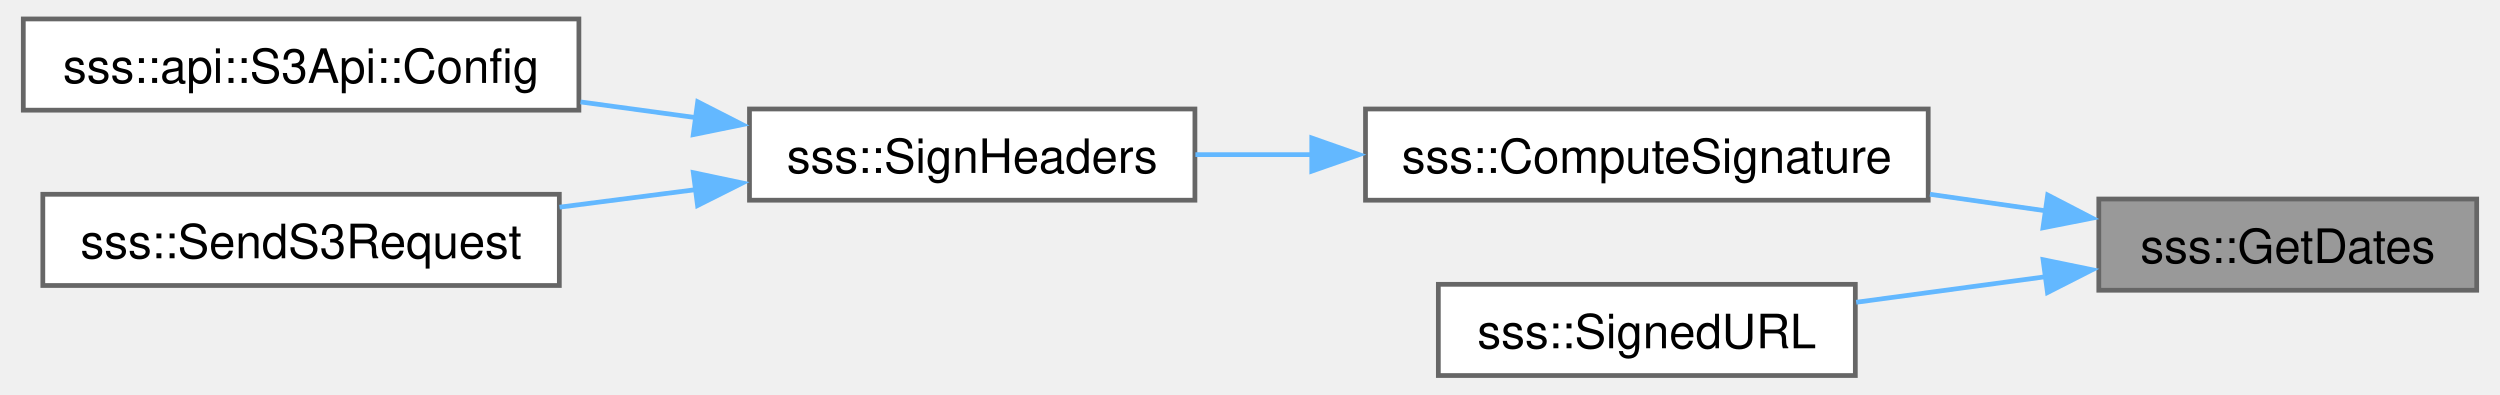
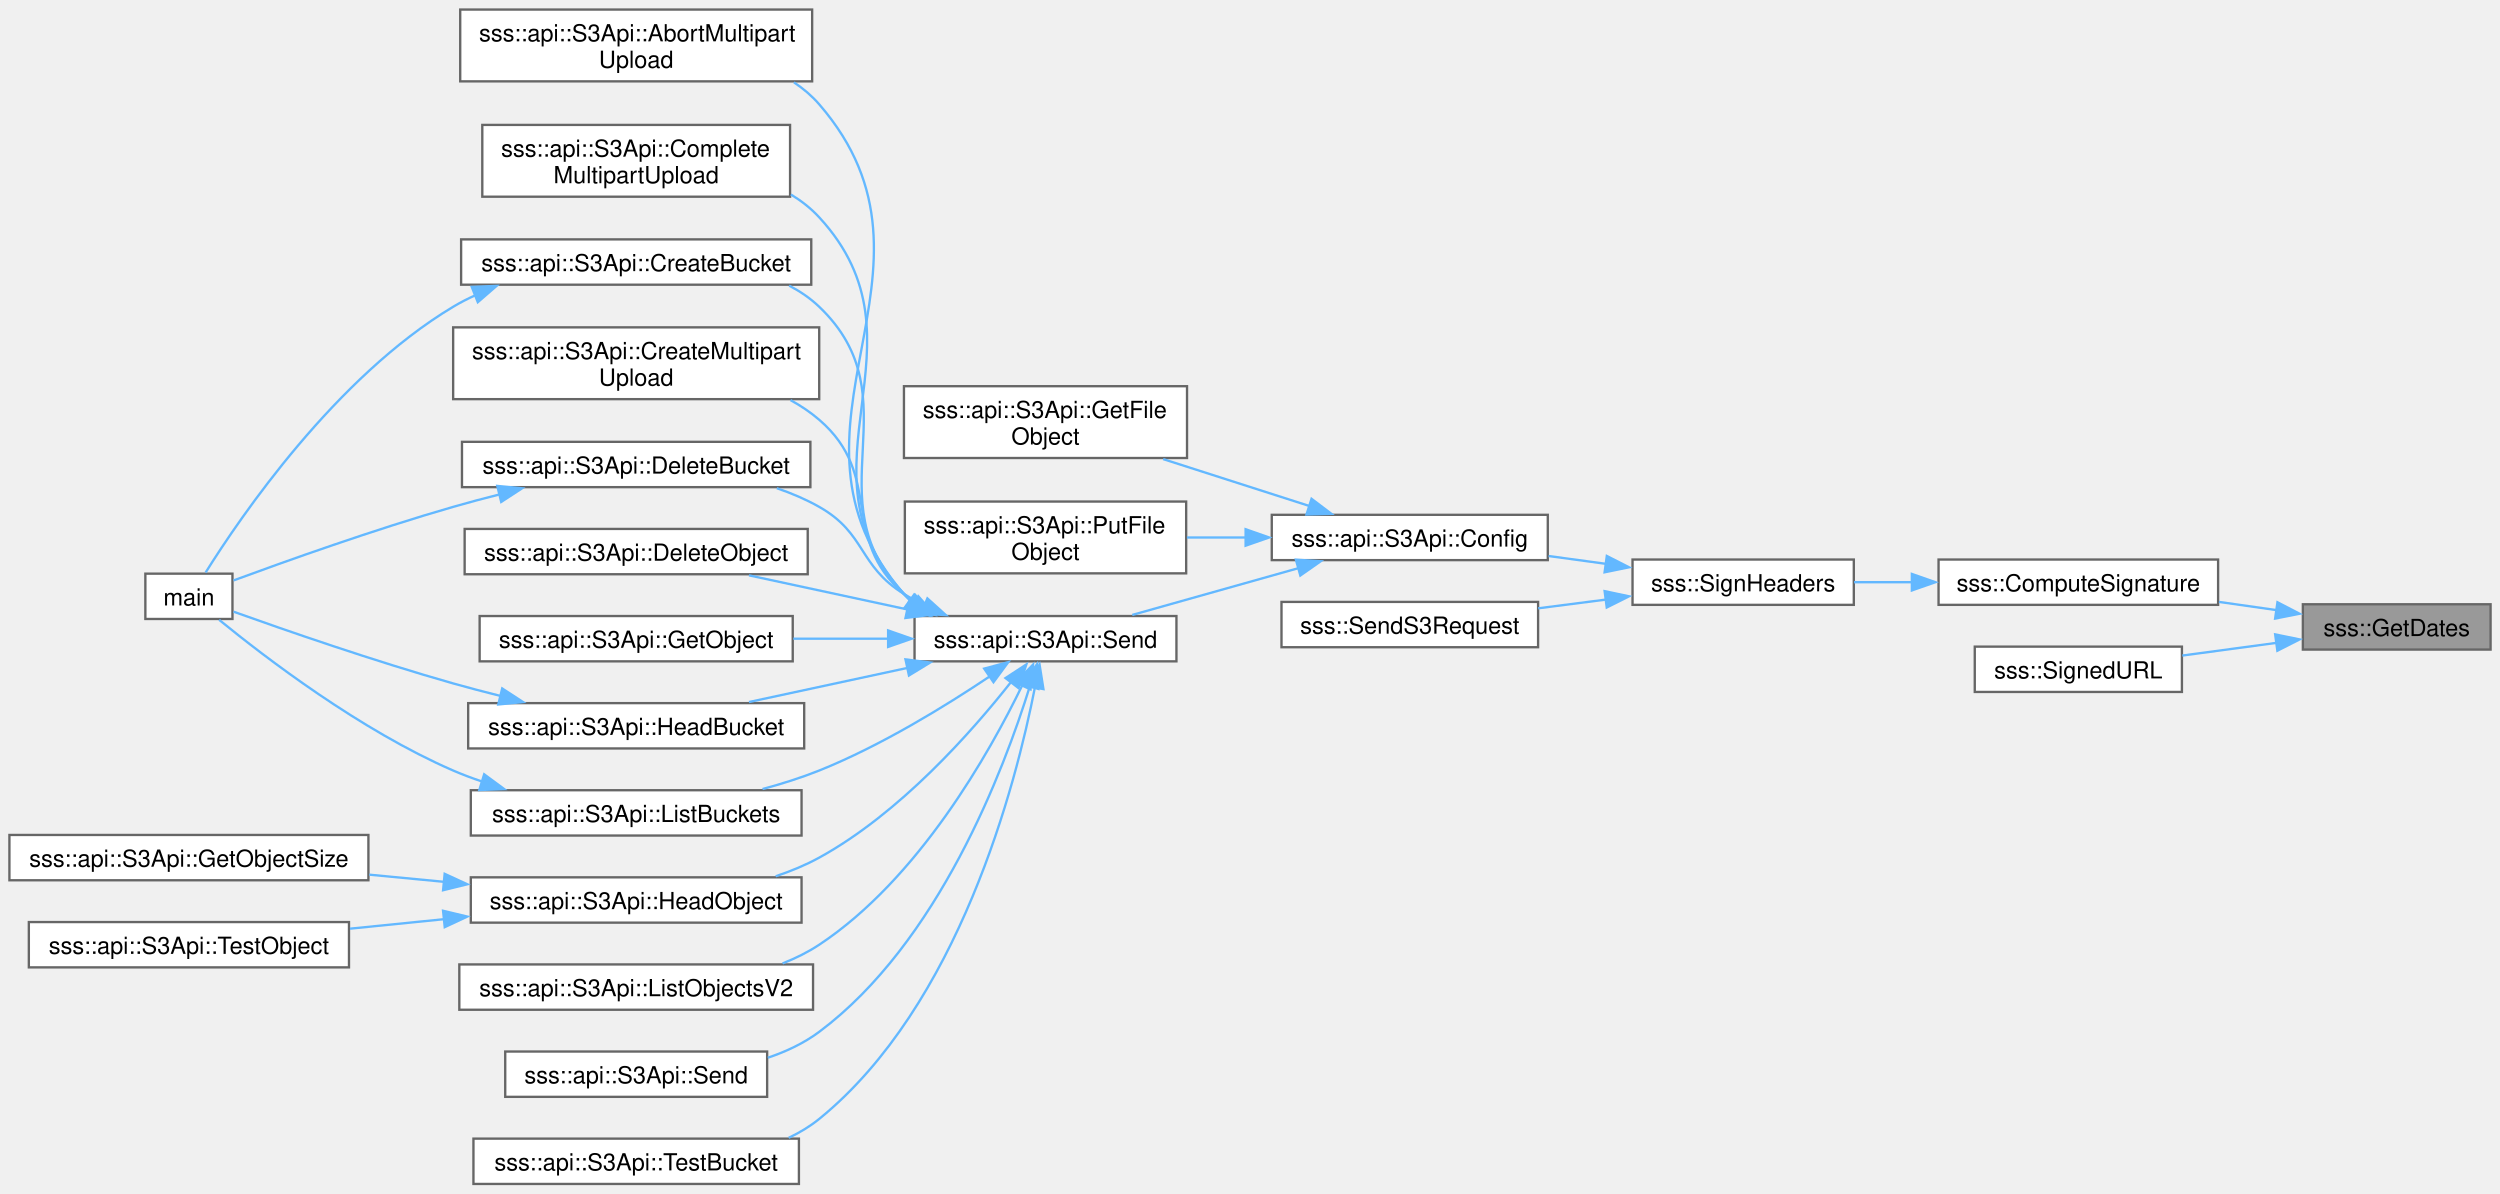
- <svg xmlns="http://www.w3.org/2000/svg" xmlns:xlink="http://www.w3.org/1999/xlink" width="526pt" height="83pt" viewBox="0.00 0.00 525.75 83.25">
-   <g id="graph0" class="graph" transform="scale(1 1) rotate(0) translate(4 79.25)">
+ <svg xmlns="http://www.w3.org/2000/svg" xmlns:xlink="http://www.w3.org/1999/xlink" width="1062pt" height="507pt" viewBox="0.00 0.00 1062.00 506.88">
+   <g id="graph0" class="graph" transform="scale(1 1) rotate(0) translate(4 502.88)">
    <g id="node1" class="node">
      <g id="a_node1">
        <a xlink:title=" ">
-           <polygon fill="#999999" stroke="#666666" points="517.75,-37.25 438,-37.25 438,-18 517.75,-18 517.75,-37.25" />
-           <text text-anchor="middle" x="477.88" y="-23.75" font-family="Helvetica,sans-Serif" font-size="10.00">sss::GetDates</text>
+           <polygon fill="#999999" stroke="#666666" points="1054,-246.25 974.25,-246.25 974.25,-227 1054,-227 1054,-246.25" />
+           <text text-anchor="middle" x="1014.12" y="-232.75" font-family="Helvetica,sans-Serif" font-size="10.00">sss::GetDates</text>
        </a>
      </g>
    </g>
    <g id="node2" class="node">
      <g id="a_node2">
        <a xlink:href="group__Sign.html#ga904d511ec786b87644cc90dc96dd8f3f" target="_top" xlink:title="Compute signature.">
-           <polygon fill="white" stroke="#666666" points="402,-56.25 283.25,-56.25 283.25,-37 402,-37 402,-56.25" />
-           <text text-anchor="middle" x="342.62" y="-42.75" font-family="Helvetica,sans-Serif" font-size="10.00">sss::ComputeSignature</text>
+           <polygon fill="white" stroke="#666666" points="938.25,-265.25 819.5,-265.25 819.5,-246 938.25,-246 938.25,-265.25" />
+           <text text-anchor="middle" x="878.88" y="-251.75" font-family="Helvetica,sans-Serif" font-size="10.00">sss::ComputeSignature</text>
        </a>
      </g>
    </g>
    <g id="edge1" class="edge">
-       <path fill="none" stroke="#63b8ff" d="M426.94,-34.74C418.93,-35.89 410.56,-37.08 402.36,-38.25" />
-       <polygon fill="#63b8ff" stroke="#63b8ff" points="427.21,-38.1 436.62,-33.22 426.22,-31.17 427.21,-38.1" />
-     </g>
-     <g id="node6" class="node">
-       <g id="a_node6">
+       <path fill="none" stroke="#63b8ff" d="M963.19,-243.74C955.18,-244.89 946.81,-246.08 938.61,-247.25" />
+       <polygon fill="#63b8ff" stroke="#63b8ff" points="963.46,-247.1 972.87,-242.22 962.47,-240.17 963.46,-247.1" />
+     </g>
+     <g id="node25" class="node">
+       <g id="a_node25">
        <a xlink:href="group__Sign.html#gaaeb7f183b807aa05237023d855841246" target="_top" xlink:title="Generate presigned URL.">
-           <polygon fill="white" stroke="#666666" points="386.62,-19.25 298.62,-19.25 298.62,0 386.62,0 386.62,-19.25" />
-           <text text-anchor="middle" x="342.62" y="-5.75" font-family="Helvetica,sans-Serif" font-size="10.00">sss::SignedURL</text>
-         </a>
-       </g>
-     </g>
-     <g id="edge5" class="edge">
-       <path fill="none" stroke="#63b8ff" d="M426.82,-20.86C413.66,-19.09 399.57,-17.18 386.8,-15.46" />
-       <polygon fill="#63b8ff" stroke="#63b8ff" points="426.24,-24.45 436.62,-22.32 427.17,-17.51 426.24,-24.45" />
+           <polygon fill="white" stroke="#666666" points="922.88,-228.25 834.88,-228.25 834.88,-209 922.88,-209 922.88,-228.25" />
+           <text text-anchor="middle" x="878.88" y="-214.75" font-family="Helvetica,sans-Serif" font-size="10.00">sss::SignedURL</text>
+         </a>
+       </g>
+     </g>
+     <g id="edge27" class="edge">
+       <path fill="none" stroke="#63b8ff" d="M963.07,-229.86C949.91,-228.09 935.82,-226.18 923.05,-224.46" />
+       <polygon fill="#63b8ff" stroke="#63b8ff" points="962.49,-233.45 972.87,-231.32 963.42,-226.51 962.49,-233.45" />
    </g>
    <g id="node3" class="node">
      <g id="a_node3">
        <a xlink:href="group__Sign.html#ga3ae8e18ef70752b7369fca66c40c526b" target="_top" xlink:title="Sign headers.">
-           <polygon fill="white" stroke="#666666" points="247.25,-56.25 153.25,-56.25 153.25,-37 247.25,-37 247.25,-56.25" />
-           <text text-anchor="middle" x="200.25" y="-42.75" font-family="Helvetica,sans-Serif" font-size="10.00">sss::SignHeaders</text>
+           <polygon fill="white" stroke="#666666" points="783.5,-265.25 689.5,-265.25 689.5,-246 783.5,-246 783.5,-265.25" />
+           <text text-anchor="middle" x="736.5" y="-251.75" font-family="Helvetica,sans-Serif" font-size="10.00">sss::SignHeaders</text>
        </a>
      </g>
    </g>
    <g id="edge2" class="edge">
-       <path fill="none" stroke="#63b8ff" d="M271.97,-46.62C263.62,-46.62 255.25,-46.62 247.35,-46.62" />
-       <polygon fill="#63b8ff" stroke="#63b8ff" points="271.91,-50.13 281.91,-46.62 271.91,-43.13 271.91,-50.13" />
+       <path fill="none" stroke="#63b8ff" d="M808.22,-255.62C799.87,-255.62 791.5,-255.62 783.6,-255.62" />
+       <polygon fill="#63b8ff" stroke="#63b8ff" points="808.16,-259.13 818.16,-255.62 808.16,-252.13 808.16,-259.13" />
    </g>
    <g id="node4" class="node">
      <g id="a_node4">
-         <a xlink:href="classsss_1_1api_1_1S3Api.html#a88b3eb551e57106ed171d9079de6afb4" target="_top" xlink:title="[WebClient::Config]">
-           <polygon fill="white" stroke="#666666" points="117.25,-75.25 0,-75.25 0,-56 117.25,-56 117.25,-75.25" />
-           <text text-anchor="middle" x="58.62" y="-61.75" font-family="Helvetica,sans-Serif" font-size="10.00">sss::api::S3Api::Config</text>
+         <a xlink:href="classsss_1_1api_1_1S3Api.html#a840772746fbb0a79c161037da7b24a31" target="_top" xlink:title="[WebClient::Config]">
+           <polygon fill="white" stroke="#666666" points="653.5,-284.25 536.25,-284.25 536.25,-265 653.5,-265 653.5,-284.25" />
+           <text text-anchor="middle" x="594.88" y="-270.75" font-family="Helvetica,sans-Serif" font-size="10.00">sss::api::S3Api::Config</text>
        </a>
      </g>
    </g>
    <g id="edge3" class="edge">
-       <path fill="none" stroke="#63b8ff" d="M141.97,-54.42C133.92,-55.51 125.65,-56.64 117.59,-57.74" />
-       <polygon fill="#63b8ff" stroke="#63b8ff" points="142.32,-57.77 151.76,-52.95 141.38,-50.83 142.32,-57.77" />
+       <path fill="none" stroke="#63b8ff" d="M678.22,-263.42C670.17,-264.51 661.9,-265.64 653.84,-266.74" />
+       <polygon fill="#63b8ff" stroke="#63b8ff" points="678.57,-266.77 688.01,-261.95 677.63,-259.83 678.57,-266.77" />
+     </g>
+     <g id="node24" class="node">
+       <g id="a_node24">
+         <a xlink:href="group__S3Client.html#ga5a769be8fbc874bad858ea95743e5643" target="_top" xlink:title="Send S3 request to endpoint.">
+           <polygon fill="white" stroke="#666666" points="649.38,-247.25 540.38,-247.25 540.38,-228 649.38,-228 649.38,-247.25" />
+           <text text-anchor="middle" x="594.88" y="-233.75" font-family="Helvetica,sans-Serif" font-size="10.00">sss::SendS3Request</text>
+         </a>
+       </g>
+     </g>
+     <g id="edge26" class="edge">
+       <path fill="none" stroke="#63b8ff" d="M678.37,-248.26C668.8,-247.03 658.89,-245.75 649.41,-244.53" />
+       <polygon fill="#63b8ff" stroke="#63b8ff" points="677.64,-251.82 688.01,-249.63 678.54,-244.88 677.64,-251.82" />
    </g>
    <g id="node5" class="node">
      <g id="a_node5">
-         <a xlink:href="group__S3Client.html#ga5a769be8fbc874bad858ea95743e5643" target="_top" xlink:title="Send S3 request to endpoint.">
-           <polygon fill="white" stroke="#666666" points="113.12,-38.25 4.12,-38.25 4.12,-19 113.12,-19 113.12,-38.25" />
-           <text text-anchor="middle" x="58.62" y="-24.75" font-family="Helvetica,sans-Serif" font-size="10.00">sss::SendS3Request</text>
+         <a xlink:href="classsss_1_1api_1_1S3Api.html#a1196f1cb9ce1e5d69336e9b8dbb5d59c" target="_top" xlink:title=" ">
+           <polygon fill="white" stroke="#666666" points="500.25,-338.88 380,-338.88 380,-308.38 500.25,-308.38 500.25,-338.88" />
+           <text text-anchor="start" x="388" y="-325.38" font-family="Helvetica,sans-Serif" font-size="10.00">sss::api::S3Api::GetFile</text>
+           <text text-anchor="middle" x="440.12" y="-314.12" font-family="Helvetica,sans-Serif" font-size="10.00">Object</text>
        </a>
      </g>
    </g>
    <g id="edge4" class="edge">
-       <path fill="none" stroke="#63b8ff" d="M142.12,-39.26C132.55,-38.03 122.64,-36.75 113.16,-35.53" />
-       <polygon fill="#63b8ff" stroke="#63b8ff" points="141.39,-42.82 151.76,-40.63 142.29,-35.88 141.39,-42.82" />
+       <path fill="none" stroke="#63b8ff" d="M552.35,-287.95C533.13,-294.11 510.17,-301.48 490.11,-307.91" />
+       <polygon fill="#63b8ff" stroke="#63b8ff" points="553.14,-291.05 561.6,-284.66 551,-284.38 553.14,-291.05" />
+     </g>
+     <g id="node6" class="node">
+       <g id="a_node6">
+         <a xlink:href="classsss_1_1api_1_1S3Api.html#ab7affe0834f5892b393e731783b7ccac" target="_top" xlink:title=" ">
+           <polygon fill="white" stroke="#666666" points="499.88,-289.88 380.38,-289.88 380.38,-259.38 499.88,-259.38 499.88,-289.88" />
+           <text text-anchor="start" x="388.38" y="-276.38" font-family="Helvetica,sans-Serif" font-size="10.00">sss::api::S3Api::PutFile</text>
+           <text text-anchor="middle" x="440.12" y="-265.12" font-family="Helvetica,sans-Serif" font-size="10.00">Object</text>
+         </a>
+       </g>
+     </g>
+     <g id="edge5" class="edge">
+       <path fill="none" stroke="#63b8ff" d="M525.25,-274.62C516.9,-274.62 508.42,-274.62 500.22,-274.62" />
+       <polygon fill="#63b8ff" stroke="#63b8ff" points="525.13,-278.13 535.13,-274.62 525.13,-271.13 525.13,-278.13" />
+     </g>
+     <g id="node7" class="node">
+       <g id="a_node7">
+         <a xlink:href="classsss_1_1api_1_1S3Api.html#ad09581bf28c4bbbcbb71b329959ec1ae" target="_top" xlink:title=" ">
+           <polygon fill="white" stroke="#666666" points="495.75,-241.25 384.5,-241.25 384.5,-222 495.75,-222 495.75,-241.25" />
+           <text text-anchor="middle" x="440.12" y="-227.75" font-family="Helvetica,sans-Serif" font-size="10.00">sss::api::S3Api::Send</text>
+         </a>
+       </g>
+     </g>
+     <g id="edge6" class="edge">
+       <path fill="none" stroke="#63b8ff" d="M547.65,-261.61C524.97,-255.23 498.07,-247.66 476.98,-241.72" />
+       <polygon fill="#63b8ff" stroke="#63b8ff" points="546.49,-265.2 557.06,-264.54 548.38,-258.46 546.49,-265.2" />
+     </g>
+     <g id="node8" class="node">
+       <g id="a_node8">
+         <a xlink:href="classsss_1_1api_1_1S3Api.html#a4ea265566c3c4335ec01201cdc4410c6" target="_top" xlink:title=" ">
+           <polygon fill="white" stroke="#666666" points="341,-498.88 191.5,-498.88 191.5,-468.38 341,-468.38 341,-498.88" />
+           <text text-anchor="start" x="199.5" y="-485.38" font-family="Helvetica,sans-Serif" font-size="10.00">sss::api::S3Api::AbortMultipart</text>
+           <text text-anchor="middle" x="266.25" y="-474.12" font-family="Helvetica,sans-Serif" font-size="10.00">Upload</text>
+         </a>
+       </g>
+     </g>
+     <g id="edge7" class="edge">
+       <path fill="none" stroke="#63b8ff" d="M382.51,-248.01C381.64,-248.84 380.8,-249.71 380,-250.62 318.45,-321.43 405.41,-387.7 344,-458.62 340.88,-462.23 337.24,-465.31 333.26,-467.96" />
+       <polygon fill="#63b8ff" stroke="#63b8ff" points="384.29,-250.32 390.33,-241.61 380.18,-244.65 384.29,-250.32" />
+     </g>
+     <g id="node9" class="node">
+       <g id="a_node9">
+         <a xlink:href="classsss_1_1api_1_1S3Api.html#a98f999a216121118dd569c7ef0c28ff3" target="_top" xlink:title=" ">
+           <polygon fill="white" stroke="#666666" points="331.62,-449.88 200.88,-449.88 200.88,-419.38 331.62,-419.38 331.62,-449.88" />
+           <text text-anchor="start" x="208.88" y="-436.38" font-family="Helvetica,sans-Serif" font-size="10.00">sss::api::S3Api::Complete</text>
+           <text text-anchor="middle" x="266.25" y="-425.12" font-family="Helvetica,sans-Serif" font-size="10.00">MultipartUpload</text>
+         </a>
+       </g>
+     </g>
+     <g id="edge8" class="edge">
+       <path fill="none" stroke="#63b8ff" d="M382.98,-247.7C381.94,-248.62 380.94,-249.6 380,-250.62 330.82,-304.42 393.39,-357.02 344,-410.62 340.5,-414.42 336.41,-417.63 331.97,-420.32" />
+       <polygon fill="#63b8ff" stroke="#63b8ff" points="384.56,-250.18 390.8,-241.62 380.58,-244.42 384.56,-250.18" />
+     </g>
+     <g id="node10" class="node">
+       <g id="a_node10">
+         <a xlink:href="classsss_1_1api_1_1S3Api.html#ad890bd1ecfc978df24b2c3ed641e4081" target="_top" xlink:title=" ">
+           <polygon fill="white" stroke="#666666" points="340.62,-401.25 191.88,-401.25 191.88,-382 340.62,-382 340.62,-401.25" />
+           <text text-anchor="middle" x="266.25" y="-387.75" font-family="Helvetica,sans-Serif" font-size="10.00">sss::api::S3Api::CreateBucket</text>
+         </a>
+       </g>
+     </g>
+     <g id="edge9" class="edge">
+       <path fill="none" stroke="#63b8ff" d="M383.14,-247.73C382.05,-248.64 381,-249.61 380,-250.62 340.51,-291.08 384.85,-333.54 344,-372.62 340.23,-376.23 335.89,-379.18 331.23,-381.6" />
+       <polygon fill="#63b8ff" stroke="#63b8ff" points="384.89,-250.11 391.33,-241.69 381.05,-244.26 384.89,-250.11" />
+     </g>
+     <g id="node12" class="node">
+       <g id="a_node12">
+         <a xlink:href="classsss_1_1api_1_1S3Api.html#a1796fafda3d90a4292a611ce1999433b" target="_top" xlink:title=" ">
+           <polygon fill="white" stroke="#666666" points="344,-363.88 188.5,-363.88 188.5,-333.38 344,-333.38 344,-363.88" />
+           <text text-anchor="start" x="196.5" y="-350.38" font-family="Helvetica,sans-Serif" font-size="10.00">sss::api::S3Api::CreateMultipart</text>
+           <text text-anchor="middle" x="266.25" y="-339.12" font-family="Helvetica,sans-Serif" font-size="10.00">Upload</text>
+         </a>
+       </g>
+     </g>
+     <g id="edge11" class="edge">
+       <path fill="none" stroke="#63b8ff" d="M384.94,-246.85C383.21,-248.02 381.56,-249.27 380,-250.62 352.37,-274.59 371.72,-300.77 344,-324.62 340.3,-327.81 336.17,-330.58 331.81,-332.97" />
+       <polygon fill="#63b8ff" stroke="#63b8ff" points="386.08,-249.67 393.1,-241.73 382.66,-243.56 386.08,-249.67" />
+     </g>
+     <g id="node13" class="node">
+       <g id="a_node13">
+         <a xlink:href="classsss_1_1api_1_1S3Api.html#a3d63825d1916e4ba3ca13122c7660603" target="_top" xlink:title=" ">
+           <polygon fill="white" stroke="#666666" points="340.25,-315.25 192.25,-315.25 192.25,-296 340.25,-296 340.25,-315.25" />
+           <text text-anchor="middle" x="266.25" y="-301.75" font-family="Helvetica,sans-Serif" font-size="10.00">sss::api::S3Api::DeleteBucket</text>
+         </a>
+       </g>
+     </g>
+     <g id="edge12" class="edge">
+       <path fill="none" stroke="#63b8ff" d="M388.83,-245.84C385.77,-247.3 382.8,-248.89 380,-250.62 360.5,-262.72 363.97,-276.33 344,-287.62 338.4,-290.79 332.27,-293.4 325.99,-295.55" />
+       <polygon fill="#63b8ff" stroke="#63b8ff" points="389.96,-248.74 397.82,-241.64 387.25,-242.29 389.96,-248.74" />
+     </g>
+     <g id="node14" class="node">
+       <g id="a_node14">
+         <a xlink:href="classsss_1_1api_1_1S3Api.html#a14a75f15eb71fbba8639673100768b67" target="_top" xlink:title=" ">
+           <polygon fill="white" stroke="#666666" points="339.12,-278.25 193.38,-278.25 193.38,-259 339.12,-259 339.12,-278.25" />
+           <text text-anchor="middle" x="266.25" y="-264.75" font-family="Helvetica,sans-Serif" font-size="10.00">sss::api::S3Api::DeleteObject</text>
+         </a>
+       </g>
+     </g>
+     <g id="edge14" class="edge">
+       <path fill="none" stroke="#63b8ff" d="M381.65,-244C359.71,-248.72 334.99,-254.04 314.16,-258.53" />
+       <polygon fill="#63b8ff" stroke="#63b8ff" points="382.12,-247.26 391.16,-241.74 380.65,-240.42 382.12,-247.26" />
+     </g>
+     <g id="node15" class="node">
+       <g id="a_node15">
+         <a xlink:href="classsss_1_1api_1_1S3Api.html#af61465d92c0a94aa82ae863fc2a776a0" target="_top" xlink:title=" ">
+           <polygon fill="white" stroke="#666666" points="332.75,-241.25 199.75,-241.25 199.75,-222 332.75,-222 332.75,-241.25" />
+           <text text-anchor="middle" x="266.25" y="-227.75" font-family="Helvetica,sans-Serif" font-size="10.00">sss::api::S3Api::GetObject</text>
+         </a>
+       </g>
+     </g>
+     <g id="edge15" class="edge">
+       <path fill="none" stroke="#63b8ff" d="M373.35,-231.62C360.12,-231.62 346.22,-231.62 333,-231.62" />
+       <polygon fill="#63b8ff" stroke="#63b8ff" points="373.27,-235.13 383.27,-231.62 373.27,-228.13 373.27,-235.13" />
+     </g>
+     <g id="node16" class="node">
+       <g id="a_node16">
+         <a xlink:href="classsss_1_1api_1_1S3Api.html#aa4a2b1cc2c89a52d1aa89e571b785db2" target="_top" xlink:title=" ">
+           <polygon fill="white" stroke="#666666" points="337.62,-204.25 194.88,-204.25 194.88,-185 337.62,-185 337.62,-204.25" />
+           <text text-anchor="middle" x="266.25" y="-190.75" font-family="Helvetica,sans-Serif" font-size="10.00">sss::api::S3Api::HeadBucket</text>
+         </a>
+       </g>
+     </g>
+     <g id="edge16" class="edge">
+       <path fill="none" stroke="#63b8ff" d="M381.65,-219.25C359.71,-214.53 334.99,-209.21 314.16,-204.72" />
+       <polygon fill="#63b8ff" stroke="#63b8ff" points="380.65,-222.83 391.16,-221.51 382.12,-215.99 380.65,-222.83" />
+     </g>
+     <g id="node17" class="node">
+       <g id="a_node17">
+         <a xlink:href="classsss_1_1api_1_1S3Api.html#abc84a71b9a88b81afaa353ad17a91d22" target="_top" xlink:title=" ">
+           <polygon fill="white" stroke="#666666" points="336.5,-130.25 196,-130.25 196,-111 336.5,-111 336.5,-130.25" />
+           <text text-anchor="middle" x="266.25" y="-116.75" font-family="Helvetica,sans-Serif" font-size="10.00">sss::api::S3Api::HeadObject</text>
+         </a>
+       </g>
+     </g>
+     <g id="edge18" class="edge">
+       <path fill="none" stroke="#63b8ff" d="M425.48,-213.21C408.71,-191.92 378.21,-157.41 344,-138.62 338.24,-135.46 331.94,-132.85 325.51,-130.7" />
+       <polygon fill="#63b8ff" stroke="#63b8ff" points="423.13,-214.9 432,-220.7 428.69,-210.63 423.13,-214.9" />
+     </g>
+     <g id="node20" class="node">
+       <g id="a_node20">
+         <a xlink:href="classsss_1_1api_1_1S3Api.html#a81e30673c06b609a2ee6e6bfd9130ca6" target="_top" xlink:title=" ">
+           <polygon fill="white" stroke="#666666" points="336.5,-167.25 196,-167.25 196,-148 336.5,-148 336.5,-167.25" />
+           <text text-anchor="middle" x="266.25" y="-153.75" font-family="Helvetica,sans-Serif" font-size="10.00">sss::api::S3Api::ListBuckets</text>
+         </a>
+       </g>
+     </g>
+     <g id="edge21" class="edge">
+       <path fill="none" stroke="#63b8ff" d="M416.42,-215.6C397.75,-203.09 370.21,-186.13 344,-175.62 336.38,-172.57 328.11,-169.96 319.92,-167.75" />
+       <polygon fill="#63b8ff" stroke="#63b8ff" points="414.08,-218.92 424.32,-221.67 418.03,-213.14 414.08,-218.92" />
+     </g>
+     <g id="node21" class="node">
+       <g id="a_node21">
+         <a xlink:href="classsss_1_1api_1_1S3Api.html#a3f00f611cd210a58ac6e8c0555984433" target="_top" xlink:title=" ">
+           <polygon fill="white" stroke="#666666" points="341.38,-93.25 191.12,-93.25 191.12,-74 341.38,-74 341.38,-93.25" />
+           <text text-anchor="middle" x="266.25" y="-79.75" font-family="Helvetica,sans-Serif" font-size="10.00">sss::api::S3Api::ListObjectsV2</text>
+         </a>
+       </g>
+     </g>
+     <g id="edge23" class="edge">
+       <path fill="none" stroke="#63b8ff" d="M430.26,-211.83C416.25,-182.92 386.18,-129.55 344,-101.62 339.21,-98.45 333.92,-95.84 328.43,-93.68" />
+       <polygon fill="#63b8ff" stroke="#63b8ff" points="427.43,-213.04 434.83,-220.61 433.77,-210.07 427.43,-213.04" />
+     </g>
+     <g id="node22" class="node">
+       <g id="a_node22">
+         <a xlink:href="classsss_1_1api_1_1S3Api.html#a0473917e4d25a4a6fca40d097e4299d6" target="_top" xlink:title=" ">
+           <polygon fill="white" stroke="#666666" points="321.88,-56.25 210.62,-56.25 210.62,-37 321.88,-37 321.88,-56.25" />
+           <text text-anchor="middle" x="266.25" y="-42.75" font-family="Helvetica,sans-Serif" font-size="10.00">sss::api::S3Api::Send</text>
+         </a>
+       </g>
+     </g>
+     <g id="edge24" class="edge">
+       <path fill="none" stroke="#63b8ff" d="M433.47,-211.37C422.46,-175.85 394.67,-102.49 344,-64.62 337.53,-59.79 329.97,-56.23 322.16,-53.61" />
+       <polygon fill="#63b8ff" stroke="#63b8ff" points="430.38,-212.27 436.57,-220.86 437.09,-210.28 430.38,-212.27" />
+     </g>
+     <g id="node23" class="node">
+       <g id="a_node23">
+         <a xlink:href="classsss_1_1api_1_1S3Api.html#a23223ee1fb701c55af2d942dbf261ae2" target="_top" xlink:title=" ">
+           <polygon fill="white" stroke="#666666" points="335.38,-19.25 197.12,-19.25 197.12,0 335.38,0 335.38,-19.25" />
+           <text text-anchor="middle" x="266.25" y="-5.75" font-family="Helvetica,sans-Serif" font-size="10.00">sss::api::S3Api::TestBucket</text>
+         </a>
+       </g>
+     </g>
+     <g id="edge25" class="edge">
+       <path fill="none" stroke="#63b8ff" d="M435.65,-211.02C427.54,-169.55 403.34,-75.85 344,-27.62 340.07,-24.43 335.67,-21.78 331.03,-19.59" />
+       <polygon fill="#63b8ff" stroke="#63b8ff" points="432.36,-211.47 437.6,-220.68 439.25,-210.21 432.36,-211.47" />
+     </g>
+     <g id="node11" class="node">
+       <g id="a_node11">
+         <a xlink:href="bucket-test_8cpp.html#a3c04138a5bfe5d72780bb7e82a18e627" target="_top" xlink:title="Bucket tests.">
+           <polygon fill="white" stroke="#666666" points="94.75,-259.25 57.75,-259.25 57.75,-240 94.75,-240 94.75,-259.25" />
+           <text text-anchor="middle" x="76.25" y="-245.75" font-family="Helvetica,sans-Serif" font-size="10.00">main</text>
+         </a>
+       </g>
+     </g>
+     <g id="edge10" class="edge">
+       <path fill="none" stroke="#63b8ff" d="M197.94,-377.52C194.67,-376.05 191.5,-374.42 188.5,-372.62 138.59,-342.77 98.18,-283.45 83.35,-259.75" />
+       <polygon fill="#63b8ff" stroke="#63b8ff" points="196.4,-381.07 206.98,-381.5 198.97,-374.56 196.4,-381.07" />
+     </g>
+     <g id="edge13" class="edge">
+       <path fill="none" stroke="#63b8ff" d="M208.32,-292.94C201.61,-291.25 194.89,-289.46 188.5,-287.62 155.15,-278.04 117.04,-264.43 95.19,-256.37" />
+       <polygon fill="#63b8ff" stroke="#63b8ff" points="207.25,-296.52 217.79,-295.51 208.91,-289.72 207.25,-296.52" />
+     </g>
+     <g id="edge17" class="edge">
+       <path fill="none" stroke="#63b8ff" d="M208.61,-207.3C201.81,-209 194.98,-210.79 188.5,-212.62 155.2,-222.05 117.07,-235.27 95.21,-243.09" />
+       <polygon fill="#63b8ff" stroke="#63b8ff" points="209.33,-210.48 218.21,-204.7 207.67,-203.68 209.33,-210.48" />
+     </g>
+     <g id="node18" class="node">
+       <g id="a_node18">
+         <a xlink:href="classsss_1_1api_1_1S3Api.html#a872e80e356e8c404a9b0739d95a0af41" target="_top" xlink:title="[WebClient::Config]">
+           <polygon fill="white" stroke="#666666" points="152.5,-148.25 0,-148.25 0,-129 152.5,-129 152.5,-148.25" />
+           <text text-anchor="middle" x="76.25" y="-134.75" font-family="Helvetica,sans-Serif" font-size="10.00">sss::api::S3Api::GetObjectSize</text>
+         </a>
+       </g>
+     </g>
+     <g id="edge19" class="edge">
+       <path fill="none" stroke="#63b8ff" d="M184.63,-128.34C174.09,-129.35 163.33,-130.38 152.87,-131.38" />
+       <polygon fill="#63b8ff" stroke="#63b8ff" points="184.89,-131.74 194.51,-127.3 184.22,-124.77 184.89,-131.74" />
+     </g>
+     <g id="node19" class="node">
+       <g id="a_node19">
+         <a xlink:href="classsss_1_1api_1_1S3Api.html#aa3f7a3001bdad58c7b0c04cbd0dc3236" target="_top" xlink:title=" ">
+           <polygon fill="white" stroke="#666666" points="144.25,-111.25 8.25,-111.25 8.25,-92 144.25,-92 144.25,-111.25" />
+           <text text-anchor="middle" x="76.25" y="-97.75" font-family="Helvetica,sans-Serif" font-size="10.00">sss::api::S3Api::TestObject</text>
+         </a>
+       </g>
+     </g>
+     <g id="edge20" class="edge">
+       <path fill="none" stroke="#63b8ff" d="M184.88,-112.5C171.48,-111.15 157.71,-109.76 144.69,-108.44" />
+       <polygon fill="#63b8ff" stroke="#63b8ff" points="184.21,-116.05 194.51,-113.58 184.92,-109.09 184.21,-116.05" />
+     </g>
+     <g id="edge22" class="edge">
+       <path fill="none" stroke="#63b8ff" d="M200.7,-170.97C196.51,-172.38 192.41,-173.93 188.5,-175.62 149.12,-192.68 108.56,-223.73 89.09,-239.64" />
+       <polygon fill="#63b8ff" stroke="#63b8ff" points="201.67,-174.02 210.2,-167.73 199.61,-167.33 201.67,-174.02" />
    </g>
  </g>
</svg>
